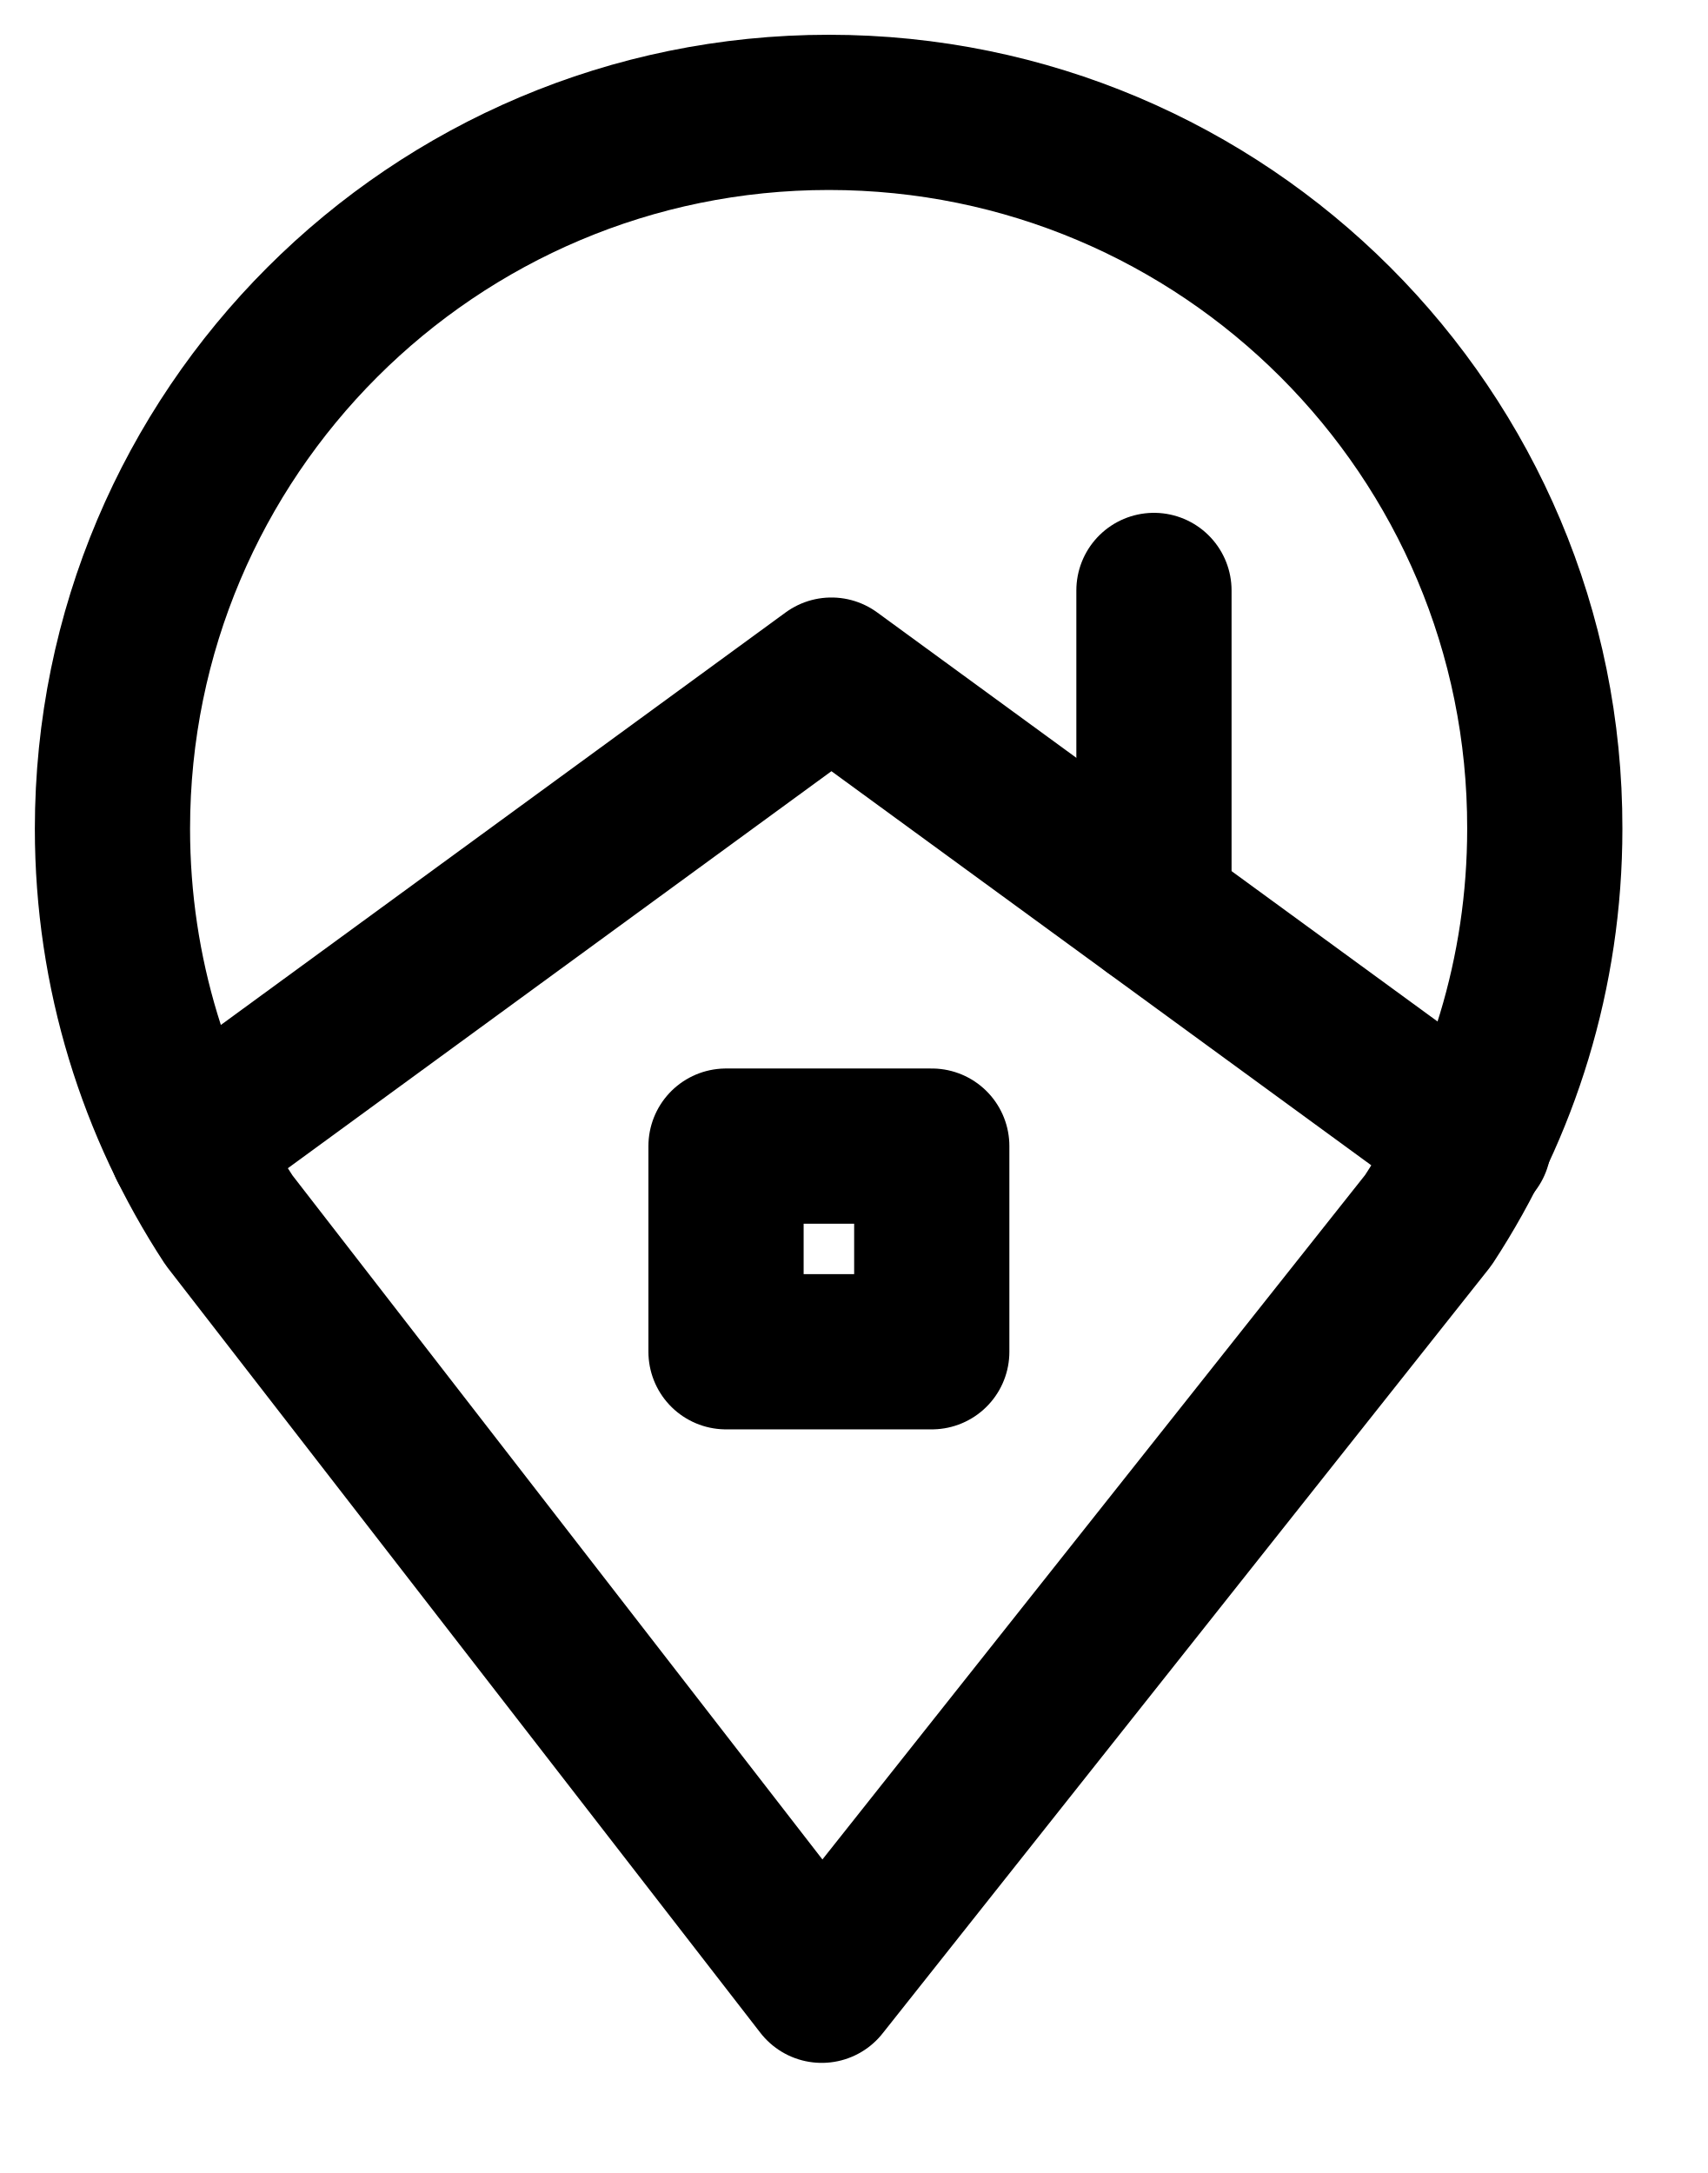
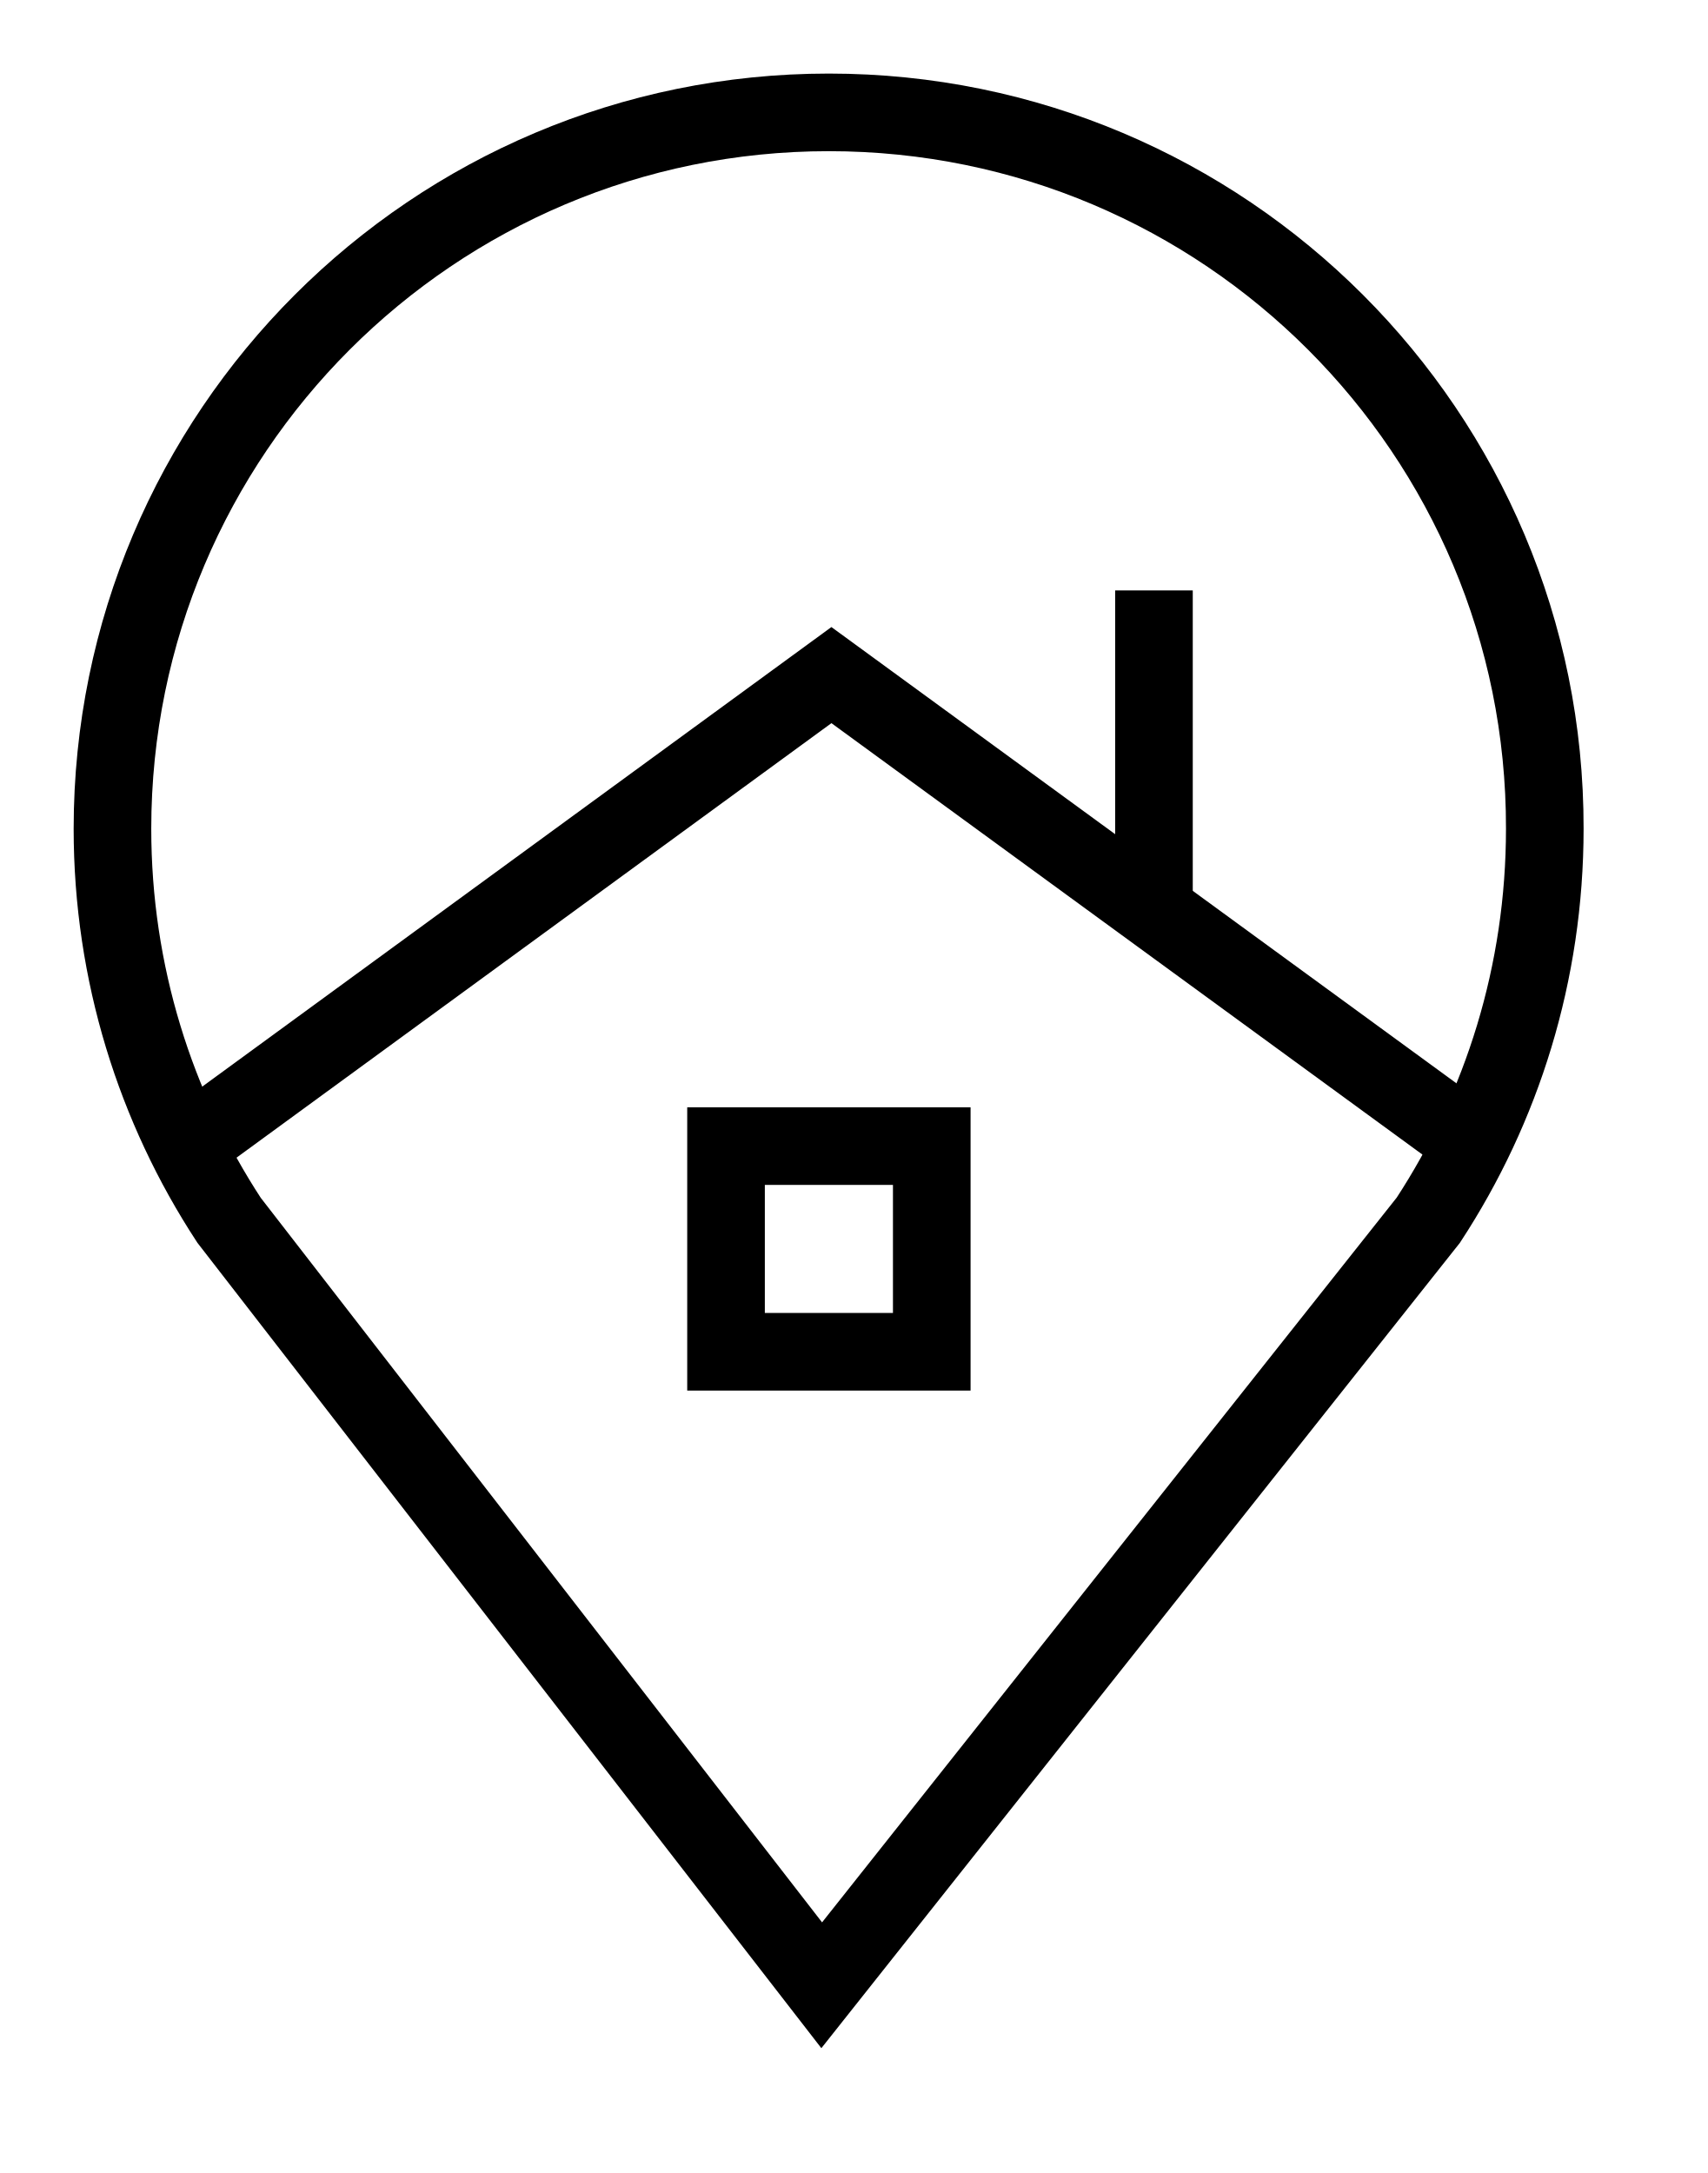
<svg xmlns="http://www.w3.org/2000/svg" width="22" height="28" viewBox="0 0 22 28" fill="none">
-   <path d="M10.68 1.448C5.582 1.448 1.449 5.581 1.449 10.679C1.449 12.542 2.004 14.275 2.951 15.723L10.588 25.581L18.404 15.723C19.355 14.27 19.905 12.537 19.905 10.679C19.915 5.581 15.777 1.448 10.68 1.448Z" stroke="#000000" stroke-width="2" stroke-linecap="round" stroke-linejoin="round" />
-   <path d="M2.404 14.768L10.713 8.699L18.987 14.739" stroke="#000000" stroke-width="2" stroke-linecap="round" stroke-linejoin="round" />
-   <path d="M14.869 11.731V7.608" stroke="#000000" stroke-width="2" stroke-linecap="round" stroke-linejoin="round" />
-   <path d="M12.006 14.768H9.355V17.418H12.006V14.768Z" stroke="#000000" stroke-width="2" stroke-linecap="round" stroke-linejoin="round" />
+   <path d="M10.68 1.448C5.582 1.448 1.449 5.581 1.449 10.679C1.449 12.542 2.004 14.275 2.951 15.723L10.588 25.581L18.404 15.723C19.355 14.27 19.905 12.537 19.905 10.679C19.915 5.581 15.777 1.448 10.68 1.448Z" stroke="#000000" strokeWidth="2" strokeLinecap="round" strokeLinejoin="round" />
+   <path d="M2.404 14.768L10.713 8.699L18.987 14.739" stroke="#000000" strokeWidth="2" strokeLinecap="round" strokeLinejoin="round" />
+   <path d="M14.869 11.731V7.608" stroke="#000000" strokeWidth="2" strokeLinecap="round" strokeLinejoin="round" />
+   <path d="M12.006 14.768H9.355V17.418H12.006V14.768Z" stroke="#000000" strokeWidth="2" strokeLinecap="round" strokeLinejoin="round" />
</svg>
